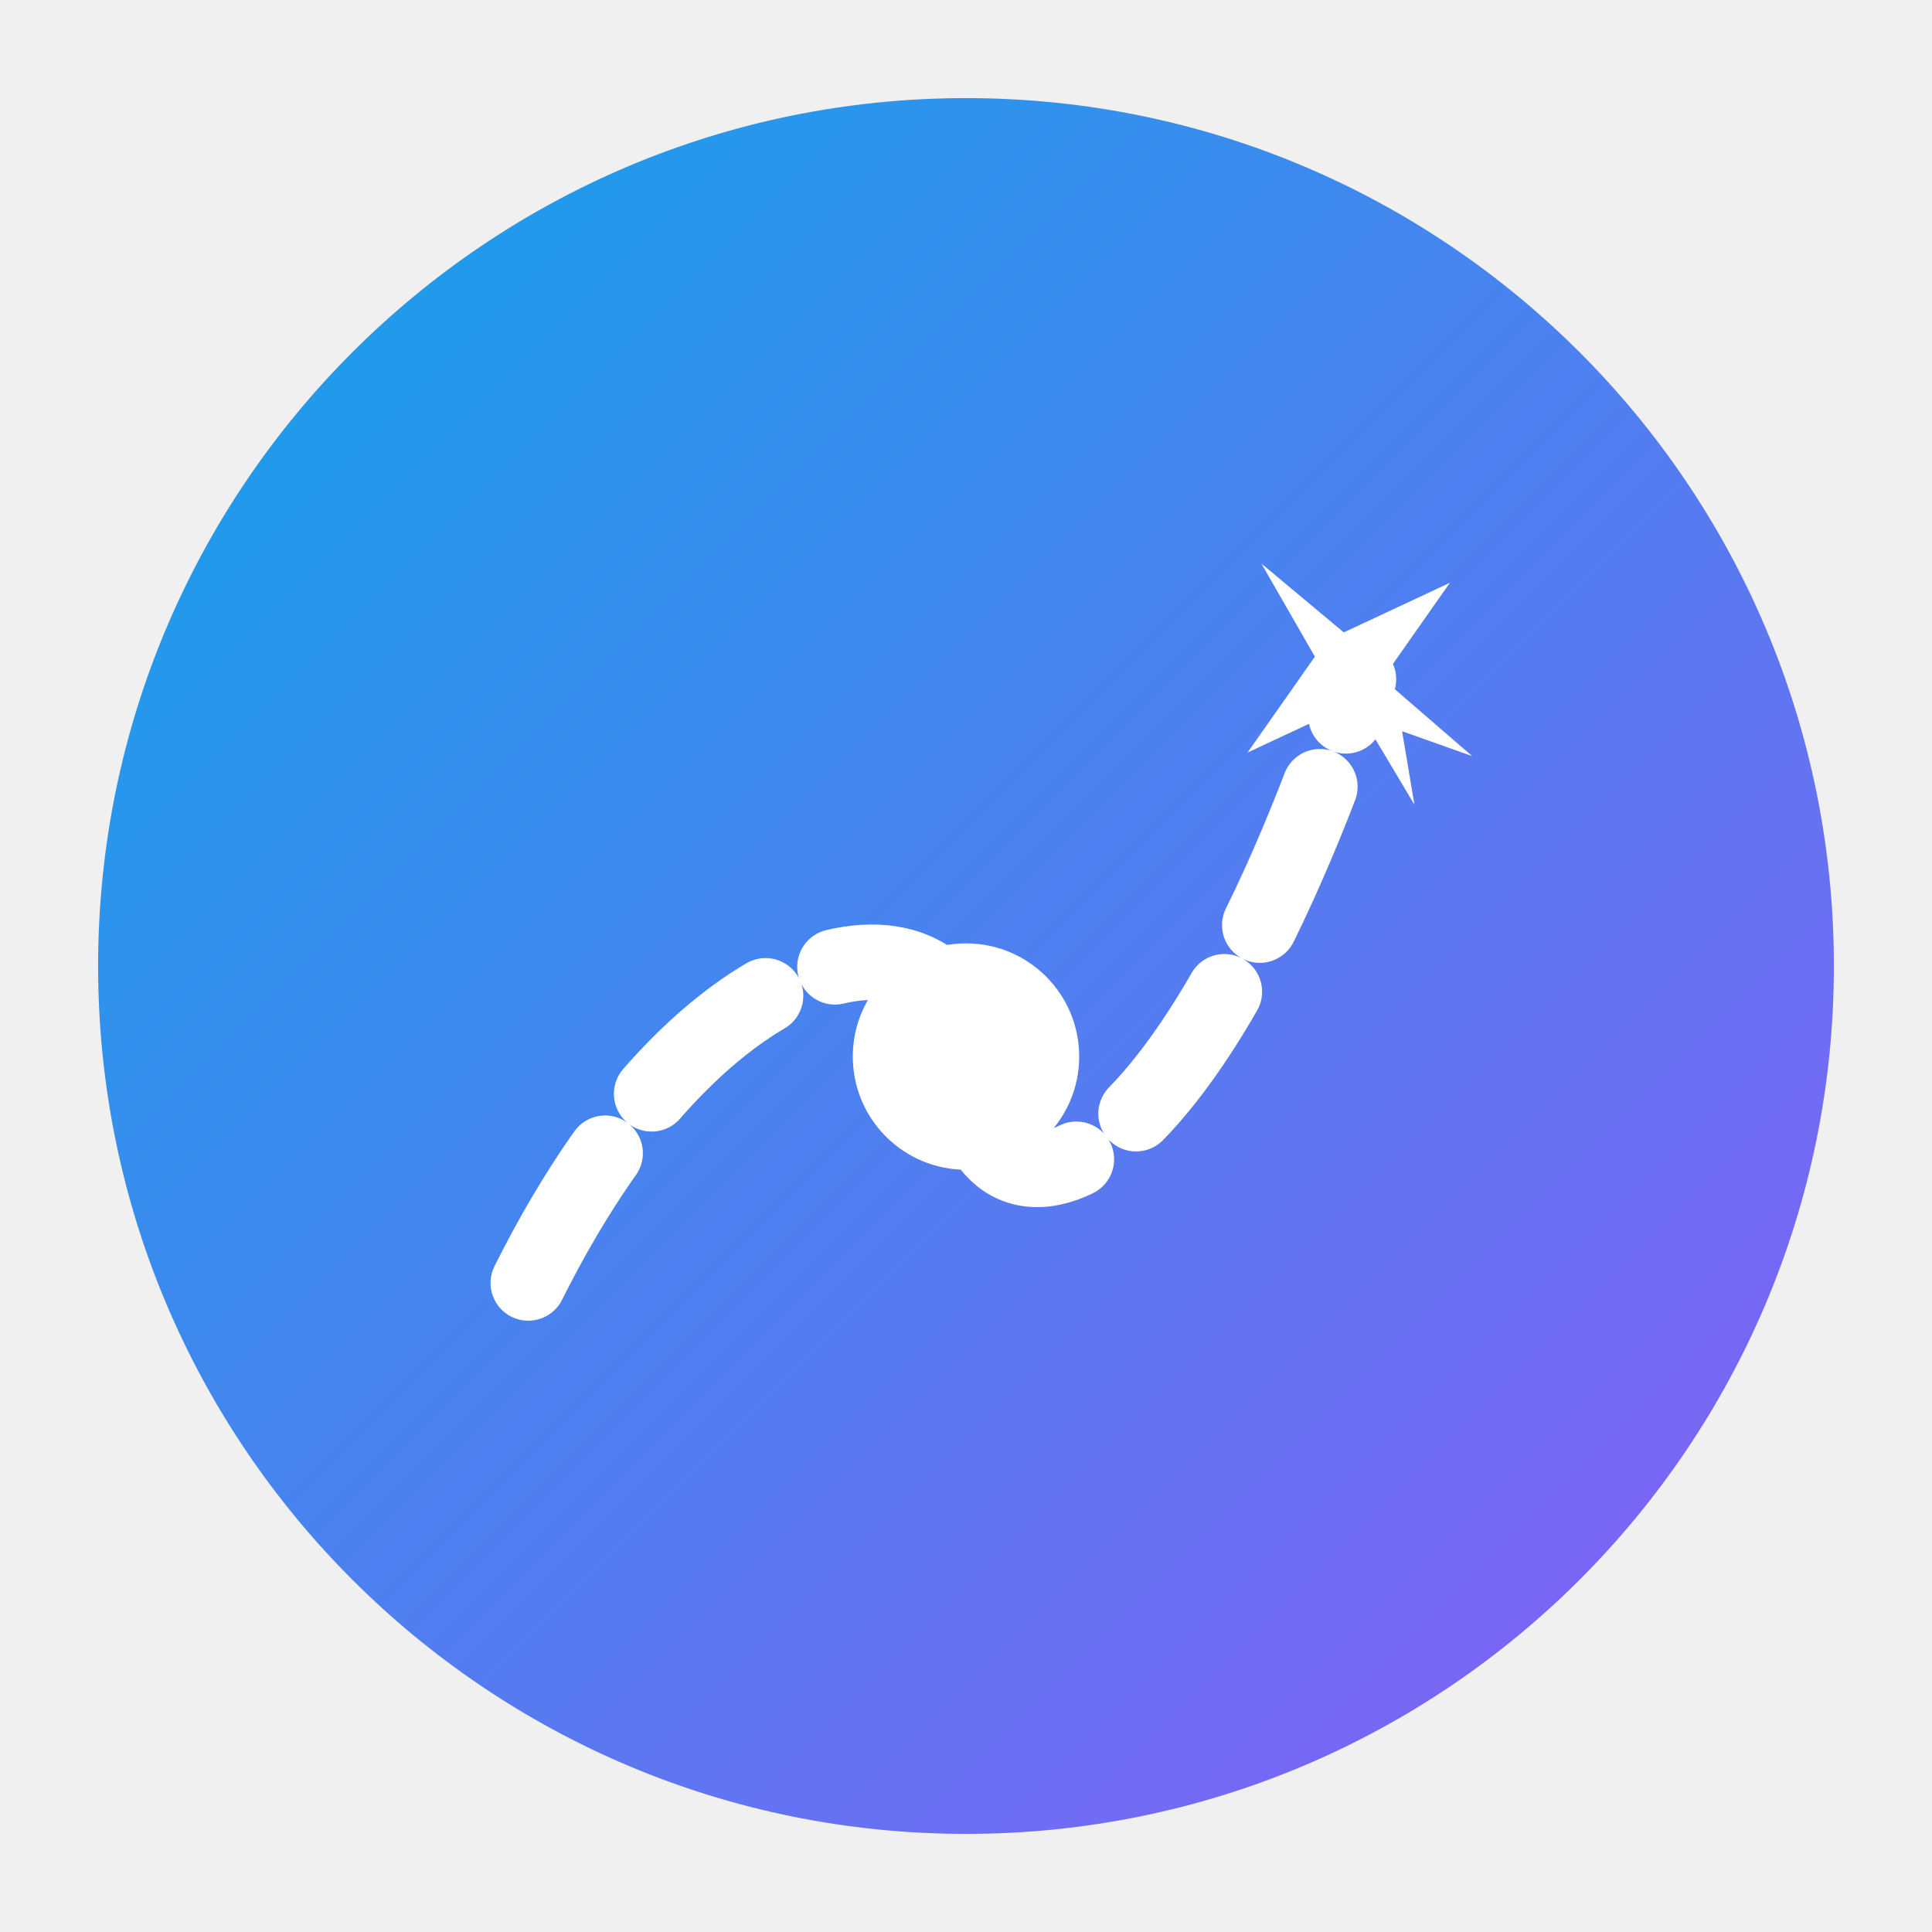
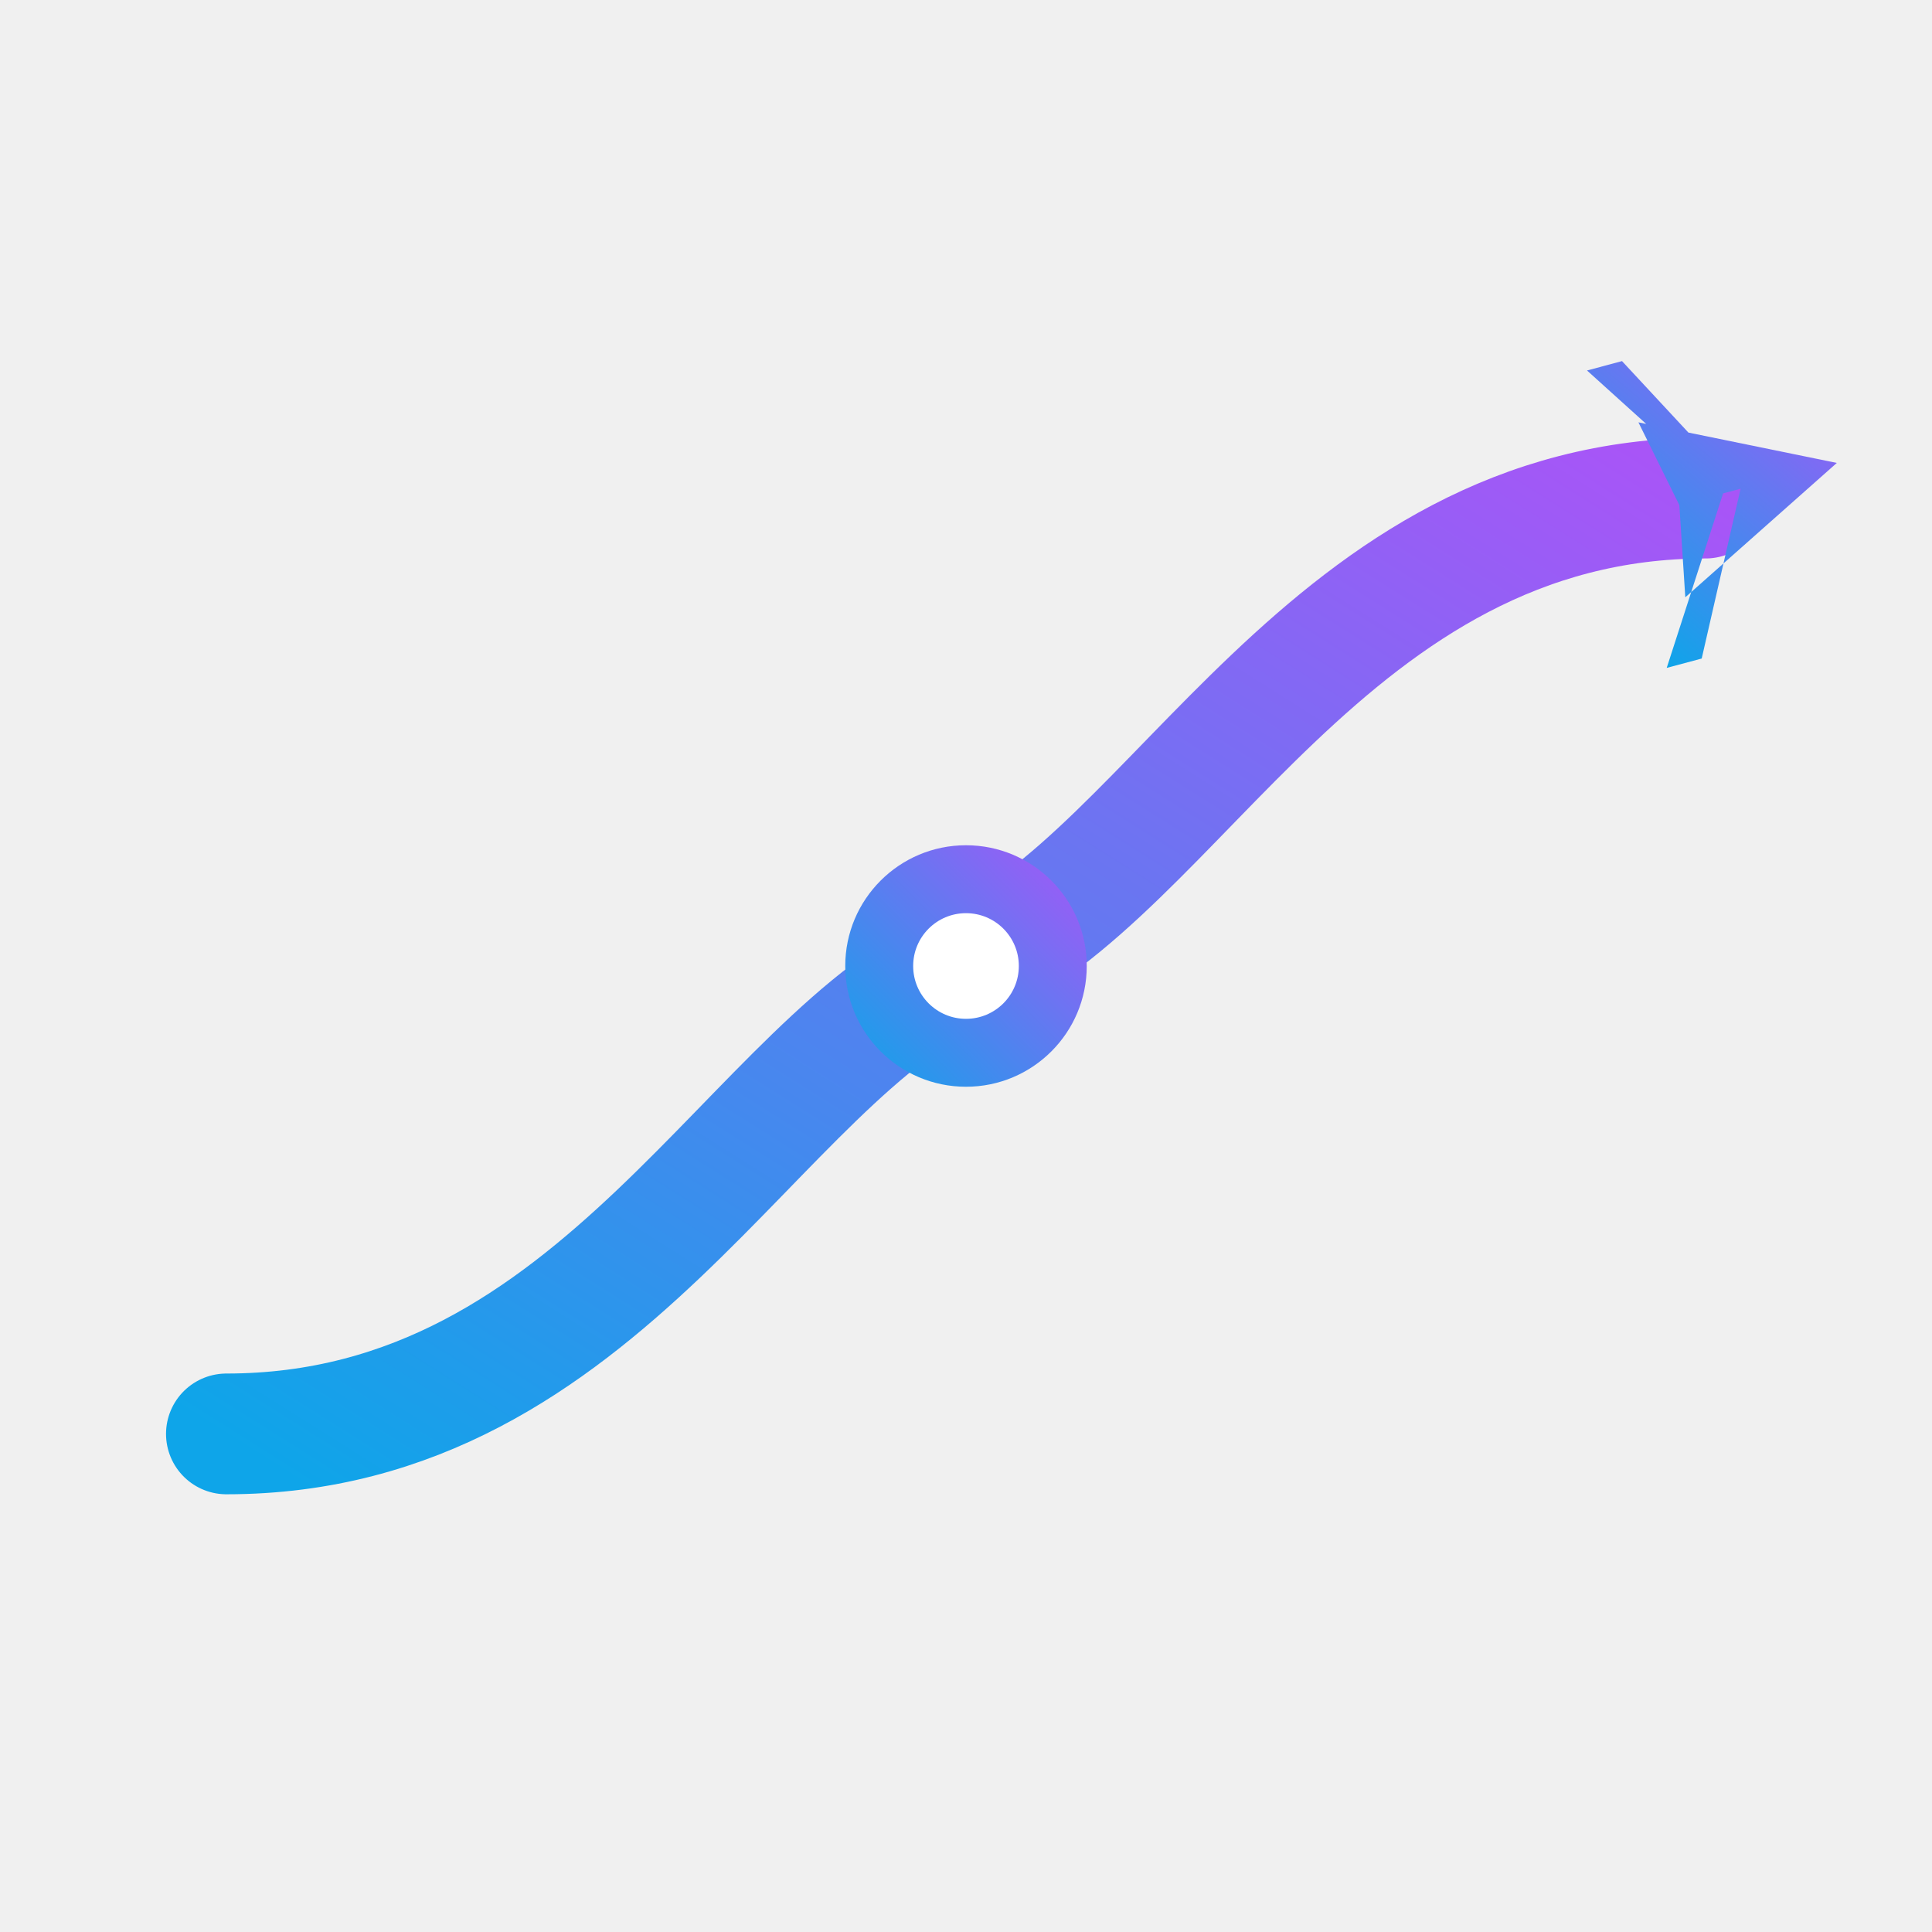
<svg xmlns="http://www.w3.org/2000/svg" width="512" height="512" viewBox="0 0 512 512">
  <defs>
-     <linearGradient id="logo-grad" x1="0%" y1="0%" x2="100%" y2="100%">
+     <linearGradient id="grad1" x1="0%" y1="100%" x2="100%" y2="0%">
      <stop offset="0%" style="stop-color:#0ea5e9;stop-opacity:1" />
-       <stop offset="100%" style="stop-color:#8b5cf6;stop-opacity:1" />
+       <stop offset="100%" style="stop-color:#a855f7;stop-opacity:1" />
    </linearGradient>
  </defs>
-   <circle cx="256" cy="256" r="230" fill="url(#logo-grad)" />
-   <path d="M140,340 C190,240 256,240 256,280 C256,330 310,330 360,180" fill="none" stroke="white" stroke-width="20" stroke-dasharray="40,20" stroke-linecap="round" />
-   <circle cx="256" cy="280" r="30" fill="white" />
-   <g transform="translate(360,180) rotate(-40)">
-     <path fill="white" d="M0,-40 L5,-12 L35,-4 L5,4 L10,35 L0,18 L-10,35 L-5,4 L-35,-4 L-5,-12 Z" />
+   <path d="M60,380 C160,380 200,280 256,256 C312,232 352,132 452,132" fill="none" stroke="url(#grad1)" stroke-width="32" stroke-linecap="round" stroke-linejoin="round" />
+   <circle cx="256" cy="256" r="32" fill="url(#grad1)" />
+   <circle cx="256" cy="256" r="14" fill="white" />
+   <g transform="translate(452, 132) rotate(-15)">
+     <path fill="url(#grad1)" d="M30,0 L-10,20 L-6,0 L-10,-20 Z M4,0 L-18,34 L-10,34 L8,0 Z M4,0 L-18,-34 L-10,-34 L8,0 Z" transform="scale(1.2)" />
  </g>
</svg>
